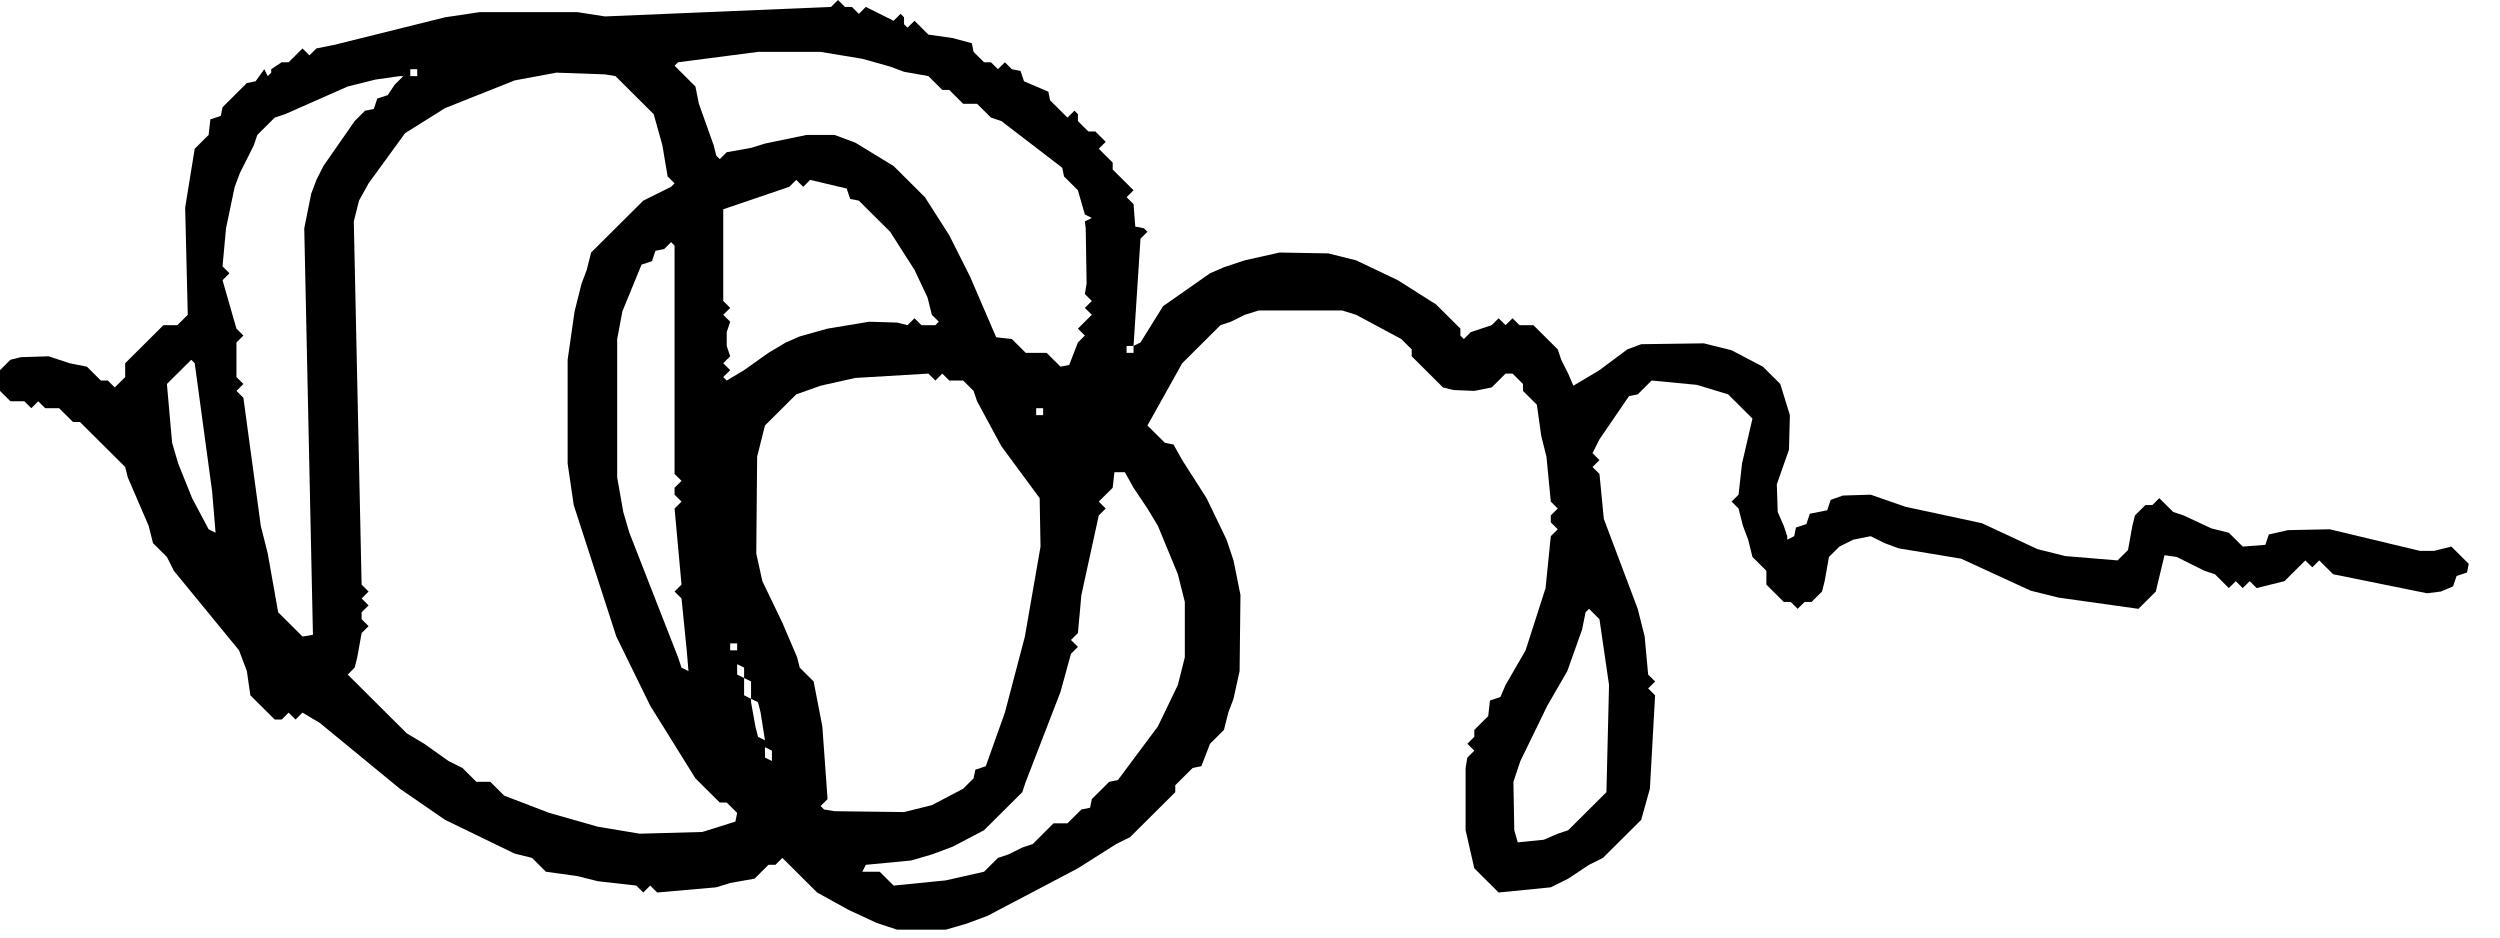
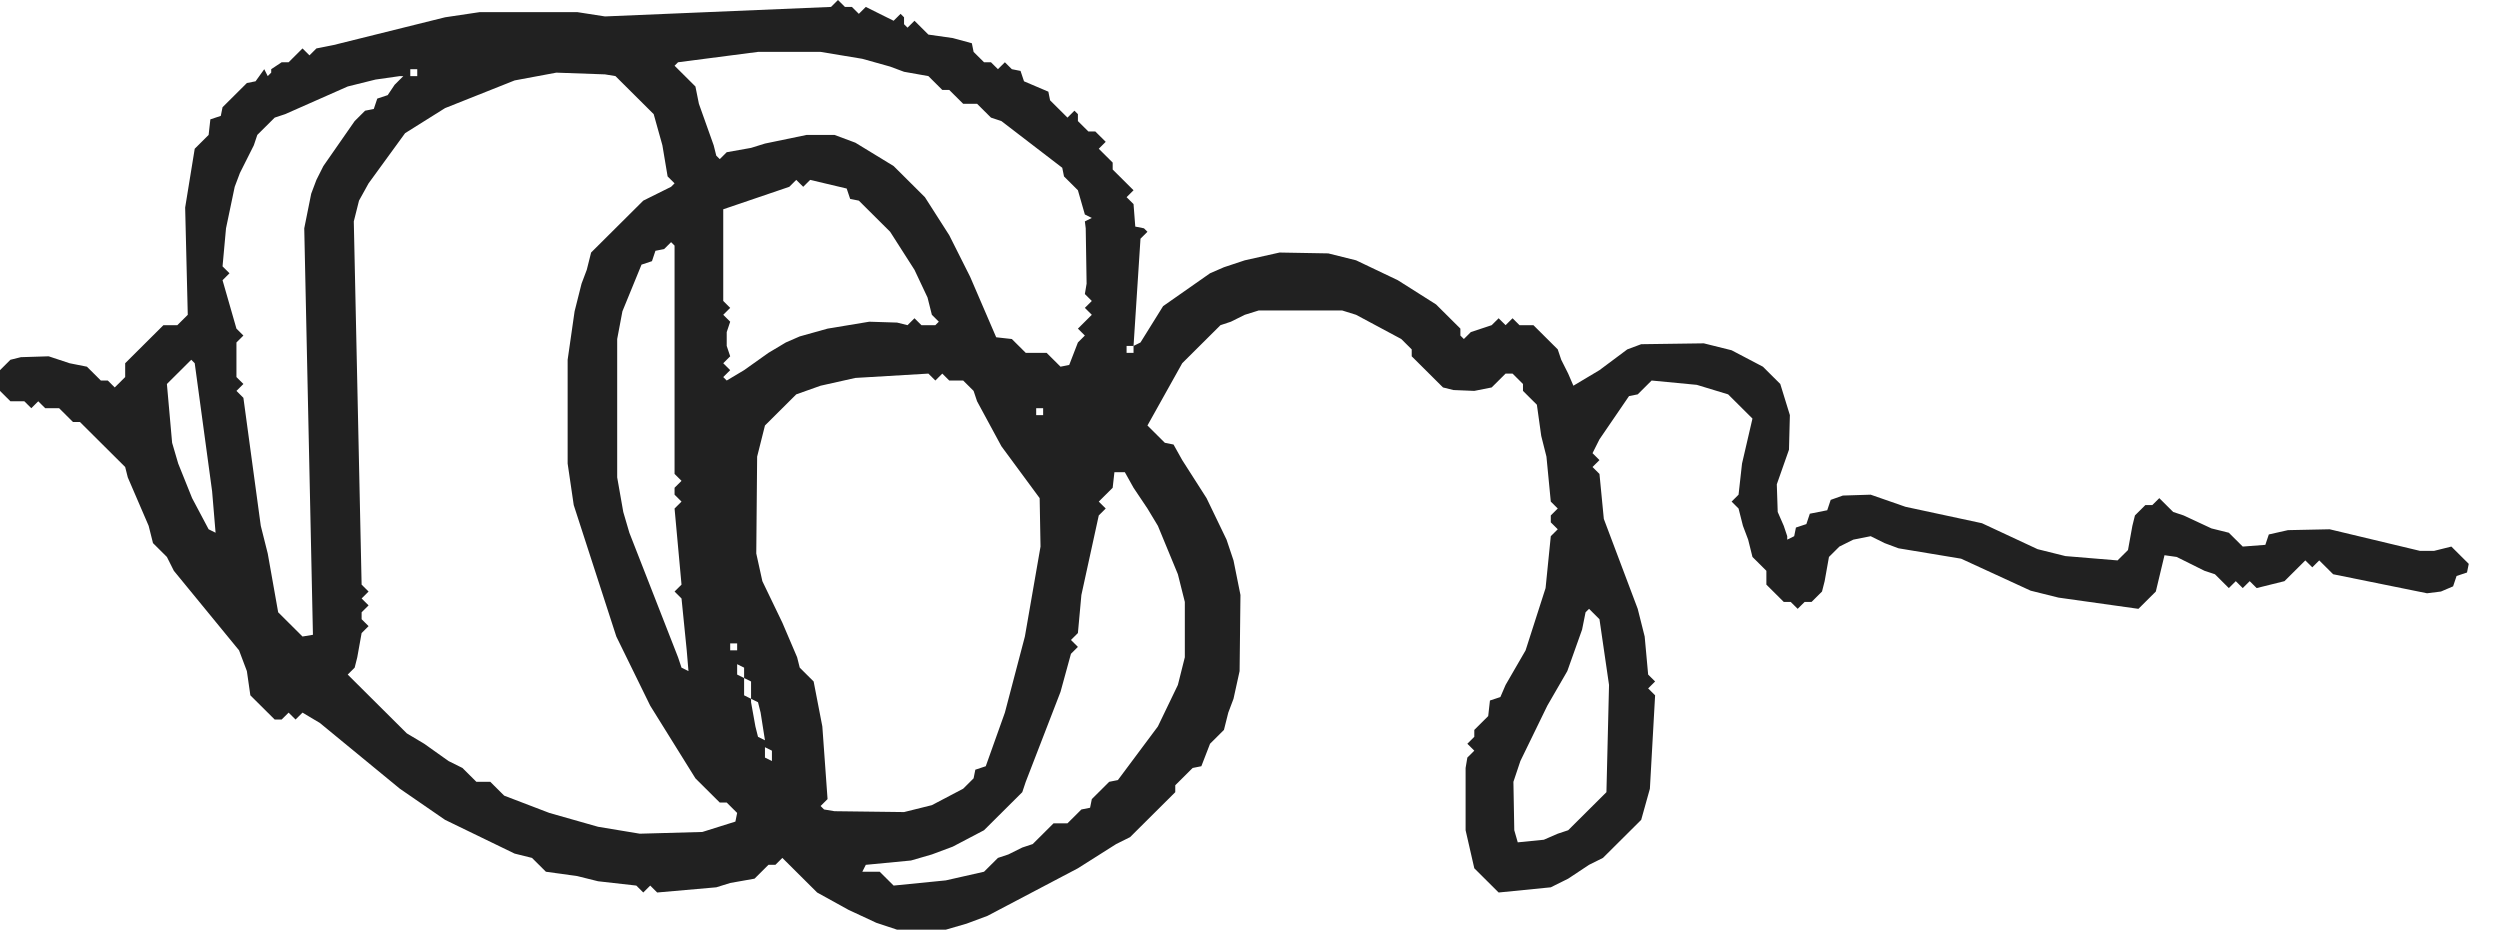
<svg xmlns="http://www.w3.org/2000/svg" width="320" height="120" viewBox="0 0 320 120" fill="none">
-   <path fill-rule="evenodd" clip-rule="evenodd" d="M27.149 62.876L24.924 46.493L24.479 46.05L21.363 49.15L22.031 56.677L22.81 59.334L24.59 63.762L26.704 67.747L27.594 68.19L27.149 62.876ZM51.628 9.741L51.183 9.741L48.068 10.184L44.507 11.07L36.496 14.612L35.161 15.055L32.935 17.269L32.49 18.597L30.71 22.14L30.042 23.911L28.93 29.224L28.485 34.095L29.375 34.98L28.485 35.866L30.265 42.065L31.155 42.951L30.265 43.836V48.264L31.155 49.15L30.265 50.035L31.155 50.921L33.38 67.304L34.27 70.847L35.606 78.374L38.721 81.474L40.056 81.252L38.944 29.224L39.834 24.796L40.501 23.025L41.392 21.254L45.397 15.498L46.732 14.169L47.845 13.948L48.29 12.62L49.625 12.177L50.516 10.848L51.628 9.741ZM94.355 104.056L93.02 102.727L92.13 102.727L89.014 99.628L83.228 90.329L78.889 81.474L73.437 64.647L72.658 59.334V46.05L73.548 39.851L74.438 36.309L75.106 34.538L75.662 32.324L82.338 25.682L85.899 23.911L86.344 23.468L85.454 22.582L84.786 18.597L83.673 14.612L78.778 9.741L77.442 9.52L71.211 9.299L65.87 10.295L56.969 13.837L51.851 17.047L47.178 23.468L45.953 25.682L45.286 28.339L46.287 74.832L47.178 75.717L46.287 76.603L47.178 77.488L46.287 78.374V79.26L47.178 80.145L46.287 81.031L45.731 84.13L45.397 85.459L44.507 86.344L52.073 93.872L54.299 95.2L57.414 97.414L59.194 98.299L60.975 100.071L62.755 100.071L64.535 101.842L70.321 104.056L76.552 105.827L81.893 106.713L89.904 106.491L94.132 105.163L94.355 104.056ZM87.901 83.245L87.234 76.603L86.344 75.717L87.234 74.832L86.344 65.09L87.234 64.205L86.344 63.319V62.434L87.234 61.548L86.344 60.662V31.438L85.899 30.995L85.008 31.881L83.896 32.102L83.451 33.431L82.115 33.873L79.668 39.851L79 43.394V61.105L79.779 65.533L80.558 68.19L86.789 84.13L87.234 85.459L88.124 85.901L87.901 83.245ZM34.715 8.856L36.051 7.97L36.941 7.97L38.721 6.199L39.611 7.085L40.501 6.199L42.727 5.756L56.969 2.214L61.42 1.55L73.882 1.55L77.442 2.103L106.372 0.886L107.262 1.27909e-06L108.152 0.886L109.042 0.886L109.932 1.771L110.823 0.886L114.383 2.657L115.273 1.771L115.718 2.214L115.718 3.1L116.163 3.542L117.054 2.657L118.834 4.428L121.949 4.871L124.397 5.535L124.62 6.642L125.955 7.97L126.845 7.97L127.735 8.856L128.625 7.97L129.515 8.856L130.628 9.077L131.073 10.406L134.189 11.734L134.411 12.841L136.637 15.055L137.527 14.169L137.972 14.612V15.498L139.307 16.826L140.197 16.826L141.532 18.154L140.642 19.04L142.423 20.811V21.697L145.093 24.354L144.203 25.239L145.093 26.125L145.315 29.003L146.428 29.224L146.873 29.667L145.983 30.553L145.093 44.279L145.983 43.836L148.876 39.187L154.885 34.98L156.665 34.206L159.335 33.32L163.786 32.324L170.017 32.434L173.577 33.32L178.918 35.866L183.814 38.966L186.93 42.065V42.951L187.375 43.394L188.265 42.508L190.935 41.622L191.825 40.737L192.715 41.622L193.606 40.737L194.496 41.622L196.276 41.622L199.392 44.722L199.837 46.05L200.727 47.821L201.394 49.371L204.732 47.379L208.293 44.722L210.073 44.058L218.085 43.947L221.645 44.833L225.651 46.936L227.876 49.15L229.104 53.135L228.989 57.563L227.431 61.991L227.547 65.533L228.321 67.304L228.766 68.633V69.075L229.656 68.633L229.879 67.526L231.214 67.083L231.659 65.754L233.885 65.312L234.33 63.983L235.887 63.43L239.448 63.319L243.899 64.869L253.69 66.972L260.811 70.293L264.372 71.179L271.048 71.732L272.383 70.404L272.944 67.304L273.273 65.976L274.608 64.647L275.499 64.647L276.389 63.762L278.169 65.533L279.504 65.976L283.065 67.636L285.29 68.19L287.07 69.961L289.963 69.74L290.408 68.411L292.856 67.858L298.197 67.747L309.769 70.514L311.549 70.514L313.775 69.961L316 72.175L315.777 73.282L314.442 73.725L313.997 75.053L312.439 75.717L310.659 75.939L298.642 73.503L296.862 71.732L295.972 72.618L295.082 71.732L292.411 74.389L288.851 75.274L287.961 74.389L287.07 75.274L286.18 74.389L285.29 75.274L283.51 73.503L282.175 73.061L278.614 71.289L277.056 71.068L275.944 75.717L273.718 77.931L263.482 76.492L259.921 75.606L251.02 71.511L243.008 70.182L241.228 69.518L239.448 68.633L237.223 69.075L235.442 69.961L234.107 71.289L233.555 74.389L233.217 75.717L231.882 77.046L230.992 77.046L230.101 77.931L229.211 77.046L228.321 77.046L226.096 74.832V73.061L224.315 71.289L223.764 69.075L223.096 67.304L222.535 65.09L221.645 64.205L222.535 63.319L222.98 59.334L224.315 53.578L221.2 50.478L217.194 49.261L211.408 48.707L209.628 50.478L208.515 50.7L204.732 56.234L203.842 58.006L204.732 58.891L203.842 59.777L204.732 60.662L205.289 66.419L209.628 77.931L210.518 81.474L210.963 86.344L211.854 87.23L210.963 88.115L211.854 89.001L211.186 100.956L210.073 104.941L205.177 109.812L203.397 110.698L200.727 112.469L198.501 113.576L191.825 114.24L188.71 111.14L187.597 106.27V98.299L187.82 96.971L188.71 96.086L187.82 95.2L188.71 94.314V93.429L190.49 91.658L190.713 89.665L192.048 89.222L192.715 87.673L195.275 83.245L197.834 75.274L198.501 68.633L199.392 67.747L198.501 66.861V65.976L199.392 65.09L198.501 64.205L197.945 58.448L197.277 55.792L196.721 51.806L194.941 50.035V49.15L193.606 47.821L192.715 47.821L190.935 49.593L188.71 50.035L186.039 49.925L184.704 49.593L180.699 45.607V44.722L179.363 43.394L173.577 40.294L171.797 39.74L161.115 39.74L159.335 40.294L157.555 41.179L156.22 41.622L151.324 46.493L146.873 54.463L149.099 56.677L150.211 56.899L151.324 58.891L154.439 63.762L156.999 69.075L157.889 71.732L158.779 76.16L158.668 85.901L157.889 89.444L157.221 91.215L156.665 93.429L154.885 95.2L153.772 98.078L152.659 98.299L150.434 100.513V101.399L144.648 107.155L142.868 108.041L137.972 111.14L126.4 117.229L123.73 118.225L121.059 119L114.828 119L112.158 118.114L108.597 116.454L104.592 114.24L100.141 109.812L99.251 110.698L98.361 110.698L96.58 112.469L93.465 113.022L91.684 113.576L84.118 114.24L83.228 113.354L82.338 114.24L81.448 113.354L76.552 112.801L73.882 112.137L69.876 111.583L68.096 109.812L65.87 109.259L56.969 104.941L51.183 100.956L40.947 92.543L38.721 91.215L37.831 92.1L36.941 91.215L36.051 92.1L35.161 92.1L32.045 89.001L31.6 85.901L30.599 83.245L22.253 73.061L21.363 71.289L19.583 69.518L19.027 67.304L16.356 61.105L16.023 59.777L10.237 54.02L9.346 54.02L7.566 52.249L5.786 52.249L4.896 51.364L4.006 52.249L3.115 51.364L1.335 51.364L0 50.035L0 47.379L1.335 46.05L2.67 45.718L6.231 45.607L8.901 46.493L11.127 46.936L12.907 48.707L13.797 48.707L14.687 49.593L16.023 48.264V46.493L20.918 41.622L22.699 41.622L24.034 40.294L23.7 26.567L24.924 19.04L26.704 17.269L26.927 15.276L28.262 14.834L28.485 13.726L31.6 10.627L32.713 10.406L33.825 8.856L34.27 9.741L34.715 9.299V8.856ZM53.408 8.856L52.518 8.856V9.741L53.408 9.741V8.856ZM94.355 82.359L93.465 82.359V83.245L94.355 83.245V82.359ZM95.245 85.459L94.355 85.016V86.344L95.245 86.787V85.459ZM96.135 87.23L95.245 86.787V89.001L96.135 89.444V87.23ZM97.359 91.215L97.025 89.886L96.135 89.444V89.886L96.692 92.986L97.025 94.314L97.915 94.757L97.359 91.215ZM133.076 63.762L128.18 57.12L125.065 51.364L124.62 50.035L123.285 48.707L121.504 48.707L120.614 47.821L119.724 48.707L118.834 47.821L109.487 48.375L105.037 49.371L101.921 50.478L97.915 54.463L96.914 58.448L96.803 70.847L97.582 74.389L100.141 79.702L102.032 84.13L102.366 85.459L104.146 87.23L105.259 92.986L105.927 102.285L105.037 103.17L105.482 103.613L106.817 103.834L115.718 103.945L119.279 103.06L123.285 100.956L124.62 99.628L124.842 98.521L126.177 98.078L128.625 91.215L131.185 81.474L133.187 69.961L133.076 63.762ZM98.806 96.086L97.915 95.643V96.971L98.806 97.414V96.086ZM146.873 65.09L145.093 62.434L143.98 60.441L142.645 60.441L142.423 62.434L140.642 64.205L141.532 65.09L140.642 65.976L138.417 76.16L137.972 81.031L137.082 81.916L137.972 82.802L137.082 83.687L135.746 88.558L131.296 100.071L130.851 101.399L125.955 106.27L121.949 108.373L119.279 109.369L116.608 110.144L110.823 110.698L110.377 111.583L112.603 111.583L114.383 113.354L121.059 112.69L125.955 111.583L127.735 109.812L129.07 109.369L130.851 108.484L132.186 108.041L134.856 105.384L136.637 105.384L138.417 103.613L139.53 103.392L139.752 102.285L141.977 100.071L143.09 99.849L148.208 92.986L150.768 87.673L151.658 84.13V77.046L150.768 73.503L148.208 67.304L146.873 65.09ZM120.169 41.179L119.279 40.294L118.723 38.08L117.054 34.538L113.938 29.667L109.932 25.682L108.82 25.46L108.375 24.132L103.701 23.025L102.811 23.911L101.921 23.025L101.031 23.911L92.575 26.789V38.523L93.465 39.408L92.575 40.294L93.465 41.179L93.02 42.508V44.279L93.465 45.607L92.575 46.493L93.465 47.379L92.575 48.264L93.02 48.707L95.245 47.379L98.361 45.165L100.586 43.836L102.366 43.061L105.927 42.065L111.268 41.179L114.828 41.29L116.163 41.622L117.054 40.737L117.944 41.622L119.724 41.622L120.169 41.179ZM133.521 52.249L132.631 52.249V53.135L133.521 53.135V52.249ZM138.862 27.453L137.972 24.354L136.192 22.582L135.969 21.475L128.18 15.498L126.845 15.055L125.065 13.284L123.285 13.284L121.504 11.513L120.614 11.513L118.834 9.741L115.718 9.188L113.938 8.524L110.377 7.527L105.037 6.642L97.025 6.642L86.789 7.97L86.344 8.413L89.014 11.07L89.459 13.284L91.351 18.597L91.684 19.926L92.13 20.368L93.02 19.483L96.135 18.929L97.915 18.376L103.256 17.269L106.817 17.269L109.487 18.265L114.383 21.254L118.389 25.239L121.504 30.11L124.175 35.423L127.513 43.172L129.515 43.394L131.296 45.165L133.966 45.165L135.746 46.936L136.859 46.714L137.972 43.836L138.862 42.951L137.972 42.065L139.752 40.294L138.862 39.408L139.752 38.523L138.862 37.637L139.085 36.309L138.973 29.224L138.862 28.339L139.752 27.896L138.862 27.453ZM145.093 44.279L144.203 44.279V45.165L145.093 45.165V44.279ZM205.956 87.673L204.732 79.26L203.397 77.931L202.952 78.374L202.507 80.588L200.615 85.901L198.056 90.329L194.607 97.414L193.717 100.071L193.828 106.27L194.273 107.82L197.611 107.487L199.392 106.713L200.727 106.27L205.623 101.399L205.956 87.673Z" fill="black" />
+   <path fill-rule="evenodd" clip-rule="evenodd" d="M27.149 62.876L24.924 46.493L24.479 46.05L21.363 49.15L22.031 56.677L22.81 59.334L24.59 63.762L26.704 67.747L27.594 68.19L27.149 62.876ZM51.628 9.741L51.183 9.741L48.068 10.184L44.507 11.07L36.496 14.612L35.161 15.055L32.935 17.269L32.49 18.597L30.71 22.14L30.042 23.911L28.93 29.224L28.485 34.095L29.375 34.98L28.485 35.866L30.265 42.065L31.155 42.951L30.265 43.836V48.264L31.155 49.15L30.265 50.035L31.155 50.921L33.38 67.304L34.27 70.847L35.606 78.374L38.721 81.474L40.056 81.252L38.944 29.224L39.834 24.796L40.501 23.025L41.392 21.254L45.397 15.498L46.732 14.169L47.845 13.948L48.29 12.62L49.625 12.177L50.516 10.848L51.628 9.741ZM94.355 104.056L93.02 102.727L92.13 102.727L89.014 99.628L83.228 90.329L78.889 81.474L73.437 64.647L72.658 59.334V46.05L73.548 39.851L74.438 36.309L75.106 34.538L75.662 32.324L82.338 25.682L85.899 23.911L86.344 23.468L85.454 22.582L84.786 18.597L83.673 14.612L78.778 9.741L77.442 9.52L71.211 9.299L65.87 10.295L56.969 13.837L51.851 17.047L47.178 23.468L45.953 25.682L45.286 28.339L46.287 74.832L47.178 75.717L46.287 76.603L47.178 77.488L46.287 78.374V79.26L47.178 80.145L46.287 81.031L45.731 84.13L45.397 85.459L44.507 86.344L52.073 93.872L54.299 95.2L57.414 97.414L59.194 98.299L60.975 100.071L62.755 100.071L64.535 101.842L70.321 104.056L76.552 105.827L81.893 106.713L89.904 106.491L94.132 105.163L94.355 104.056ZM87.901 83.245L87.234 76.603L86.344 75.717L87.234 74.832L86.344 65.09L87.234 64.205L86.344 63.319V62.434L87.234 61.548L86.344 60.662V31.438L85.899 30.995L85.008 31.881L83.896 32.102L83.451 33.431L82.115 33.873L79.668 39.851L79 43.394V61.105L79.779 65.533L80.558 68.19L86.789 84.13L87.234 85.459L88.124 85.901L87.901 83.245ZM34.715 8.856L36.051 7.97L36.941 7.97L38.721 6.199L39.611 7.085L40.501 6.199L42.727 5.756L56.969 2.214L61.42 1.55L73.882 1.55L77.442 2.103L106.372 0.886L107.262 1.27909e-06L108.152 0.886L109.042 0.886L109.932 1.771L110.823 0.886L114.383 2.657L115.273 1.771L115.718 2.214L115.718 3.1L116.163 3.542L117.054 2.657L118.834 4.428L121.949 4.871L124.397 5.535L124.62 6.642L125.955 7.97L126.845 7.97L127.735 8.856L128.625 7.97L129.515 8.856L130.628 9.077L131.073 10.406L134.189 11.734L134.411 12.841L136.637 15.055L137.527 14.169L137.972 14.612V15.498L139.307 16.826L140.197 16.826L141.532 18.154L140.642 19.04L142.423 20.811V21.697L145.093 24.354L144.203 25.239L145.093 26.125L145.315 29.003L146.428 29.224L146.873 29.667L145.983 30.553L145.093 44.279L145.983 43.836L148.876 39.187L154.885 34.98L156.665 34.206L159.335 33.32L163.786 32.324L170.017 32.434L173.577 33.32L178.918 35.866L183.814 38.966L186.93 42.065V42.951L187.375 43.394L188.265 42.508L190.935 41.622L191.825 40.737L192.715 41.622L193.606 40.737L194.496 41.622L196.276 41.622L199.392 44.722L199.837 46.05L200.727 47.821L201.394 49.371L204.732 47.379L208.293 44.722L210.073 44.058L218.085 43.947L221.645 44.833L225.651 46.936L227.876 49.15L229.104 53.135L228.989 57.563L227.431 61.991L227.547 65.533L228.321 67.304L228.766 68.633V69.075L229.656 68.633L229.879 67.526L231.214 67.083L231.659 65.754L233.885 65.312L234.33 63.983L235.887 63.43L239.448 63.319L243.899 64.869L253.69 66.972L260.811 70.293L264.372 71.179L271.048 71.732L272.383 70.404L272.944 67.304L273.273 65.976L274.608 64.647L275.499 64.647L276.389 63.762L278.169 65.533L279.504 65.976L283.065 67.636L285.29 68.19L287.07 69.961L289.963 69.74L290.408 68.411L292.856 67.858L298.197 67.747L309.769 70.514L311.549 70.514L313.775 69.961L316 72.175L315.777 73.282L314.442 73.725L313.997 75.053L312.439 75.717L310.659 75.939L298.642 73.503L296.862 71.732L295.972 72.618L295.082 71.732L292.411 74.389L288.851 75.274L287.961 74.389L287.07 75.274L286.18 74.389L285.29 75.274L283.51 73.503L282.175 73.061L278.614 71.289L277.056 71.068L275.944 75.717L273.718 77.931L263.482 76.492L259.921 75.606L251.02 71.511L243.008 70.182L241.228 69.518L239.448 68.633L237.223 69.075L235.442 69.961L234.107 71.289L233.555 74.389L233.217 75.717L231.882 77.046L230.992 77.046L230.101 77.931L229.211 77.046L228.321 77.046L226.096 74.832V73.061L224.315 71.289L223.764 69.075L223.096 67.304L222.535 65.09L221.645 64.205L222.535 63.319L222.98 59.334L224.315 53.578L221.2 50.478L217.194 49.261L211.408 48.707L209.628 50.478L208.515 50.7L204.732 56.234L203.842 58.006L204.732 58.891L203.842 59.777L204.732 60.662L205.289 66.419L209.628 77.931L210.518 81.474L210.963 86.344L211.854 87.23L210.963 88.115L211.854 89.001L211.186 100.956L210.073 104.941L205.177 109.812L203.397 110.698L200.727 112.469L198.501 113.576L191.825 114.24L188.71 111.14L187.597 106.27V98.299L187.82 96.971L188.71 96.086L187.82 95.2L188.71 94.314V93.429L190.49 91.658L190.713 89.665L192.048 89.222L192.715 87.673L195.275 83.245L197.834 75.274L198.501 68.633L199.392 67.747L198.501 66.861V65.976L199.392 65.09L198.501 64.205L197.945 58.448L197.277 55.792L196.721 51.806L194.941 50.035V49.15L193.606 47.821L192.715 47.821L190.935 49.593L188.71 50.035L186.039 49.925L184.704 49.593L180.699 45.607V44.722L179.363 43.394L173.577 40.294L171.797 39.74L161.115 39.74L159.335 40.294L157.555 41.179L156.22 41.622L151.324 46.493L146.873 54.463L149.099 56.677L150.211 56.899L151.324 58.891L154.439 63.762L156.999 69.075L157.889 71.732L158.779 76.16L158.668 85.901L157.889 89.444L157.221 91.215L156.665 93.429L154.885 95.2L153.772 98.078L152.659 98.299L150.434 100.513V101.399L144.648 107.155L142.868 108.041L137.972 111.14L126.4 117.229L123.73 118.225L121.059 119L114.828 119L112.158 118.114L108.597 116.454L104.592 114.24L100.141 109.812L99.251 110.698L98.361 110.698L96.58 112.469L93.465 113.022L91.684 113.576L84.118 114.24L83.228 113.354L82.338 114.24L81.448 113.354L76.552 112.801L73.882 112.137L69.876 111.583L68.096 109.812L65.87 109.259L56.969 104.941L51.183 100.956L40.947 92.543L38.721 91.215L37.831 92.1L36.941 91.215L36.051 92.1L35.161 92.1L32.045 89.001L31.6 85.901L30.599 83.245L22.253 73.061L21.363 71.289L19.583 69.518L19.027 67.304L16.356 61.105L16.023 59.777L10.237 54.02L9.346 54.02L7.566 52.249L5.786 52.249L4.896 51.364L4.006 52.249L3.115 51.364L1.335 51.364L0 50.035L0 47.379L1.335 46.05L2.67 45.718L6.231 45.607L8.901 46.493L11.127 46.936L12.907 48.707L13.797 48.707L14.687 49.593L16.023 48.264V46.493L20.918 41.622L22.699 41.622L24.034 40.294L23.7 26.567L24.924 19.04L26.704 17.269L26.927 15.276L28.262 14.834L28.485 13.726L31.6 10.627L32.713 10.406L33.825 8.856L34.27 9.741L34.715 9.299V8.856ZM53.408 8.856L52.518 8.856V9.741L53.408 9.741V8.856ZM94.355 82.359L93.465 82.359V83.245L94.355 83.245V82.359ZM95.245 85.459L94.355 85.016V86.344L95.245 86.787V85.459ZM96.135 87.23L95.245 86.787V89.001L96.135 89.444V87.23ZM97.359 91.215L97.025 89.886L96.135 89.444V89.886L96.692 92.986L97.025 94.314L97.915 94.757L97.359 91.215ZM133.076 63.762L128.18 57.12L125.065 51.364L124.62 50.035L123.285 48.707L121.504 48.707L120.614 47.821L119.724 48.707L118.834 47.821L109.487 48.375L105.037 49.371L101.921 50.478L97.915 54.463L96.914 58.448L96.803 70.847L97.582 74.389L100.141 79.702L102.032 84.13L102.366 85.459L104.146 87.23L105.259 92.986L105.927 102.285L105.037 103.17L105.482 103.613L106.817 103.834L115.718 103.945L119.279 103.06L123.285 100.956L124.62 99.628L124.842 98.521L126.177 98.078L128.625 91.215L131.185 81.474L133.187 69.961L133.076 63.762ZM98.806 96.086L97.915 95.643V96.971L98.806 97.414V96.086ZM146.873 65.09L145.093 62.434L143.98 60.441L142.645 60.441L142.423 62.434L140.642 64.205L141.532 65.09L140.642 65.976L138.417 76.16L137.972 81.031L137.082 81.916L137.972 82.802L137.082 83.687L135.746 88.558L131.296 100.071L130.851 101.399L125.955 106.27L121.949 108.373L119.279 109.369L116.608 110.144L110.823 110.698L110.377 111.583L112.603 111.583L114.383 113.354L121.059 112.69L125.955 111.583L127.735 109.812L129.07 109.369L130.851 108.484L132.186 108.041L134.856 105.384L136.637 105.384L138.417 103.613L139.53 103.392L139.752 102.285L141.977 100.071L143.09 99.849L148.208 92.986L150.768 87.673L151.658 84.13V77.046L150.768 73.503L148.208 67.304L146.873 65.09ZM120.169 41.179L119.279 40.294L118.723 38.08L117.054 34.538L113.938 29.667L109.932 25.682L108.82 25.46L108.375 24.132L103.701 23.025L102.811 23.911L101.921 23.025L101.031 23.911L92.575 26.789V38.523L93.465 39.408L92.575 40.294L93.465 41.179L93.02 42.508V44.279L93.465 45.607L92.575 46.493L93.465 47.379L92.575 48.264L93.02 48.707L95.245 47.379L98.361 45.165L100.586 43.836L102.366 43.061L105.927 42.065L111.268 41.179L114.828 41.29L116.163 41.622L117.054 40.737L117.944 41.622L119.724 41.622L120.169 41.179ZM133.521 52.249L132.631 52.249V53.135L133.521 53.135V52.249ZM138.862 27.453L137.972 24.354L136.192 22.582L135.969 21.475L128.18 15.498L126.845 15.055L125.065 13.284L123.285 13.284L121.504 11.513L120.614 11.513L118.834 9.741L115.718 9.188L113.938 8.524L110.377 7.527L105.037 6.642L97.025 6.642L86.789 7.97L86.344 8.413L89.014 11.07L89.459 13.284L91.351 18.597L91.684 19.926L92.13 20.368L93.02 19.483L96.135 18.929L97.915 18.376L103.256 17.269L106.817 17.269L109.487 18.265L114.383 21.254L118.389 25.239L121.504 30.11L124.175 35.423L127.513 43.172L129.515 43.394L131.296 45.165L133.966 45.165L135.746 46.936L136.859 46.714L137.972 43.836L138.862 42.951L137.972 42.065L139.752 40.294L138.862 39.408L139.752 38.523L138.862 37.637L139.085 36.309L138.973 29.224L138.862 28.339L139.752 27.896L138.862 27.453ZM145.093 44.279L144.203 44.279V45.165L145.093 45.165V44.279ZM205.956 87.673L204.732 79.26L203.397 77.931L202.952 78.374L202.507 80.588L200.615 85.901L198.056 90.329L194.607 97.414L193.717 100.071L193.828 106.27L194.273 107.82L197.611 107.487L199.392 106.713L200.727 106.27L205.623 101.399L205.956 87.673Z" fill="#212121" />
</svg>
